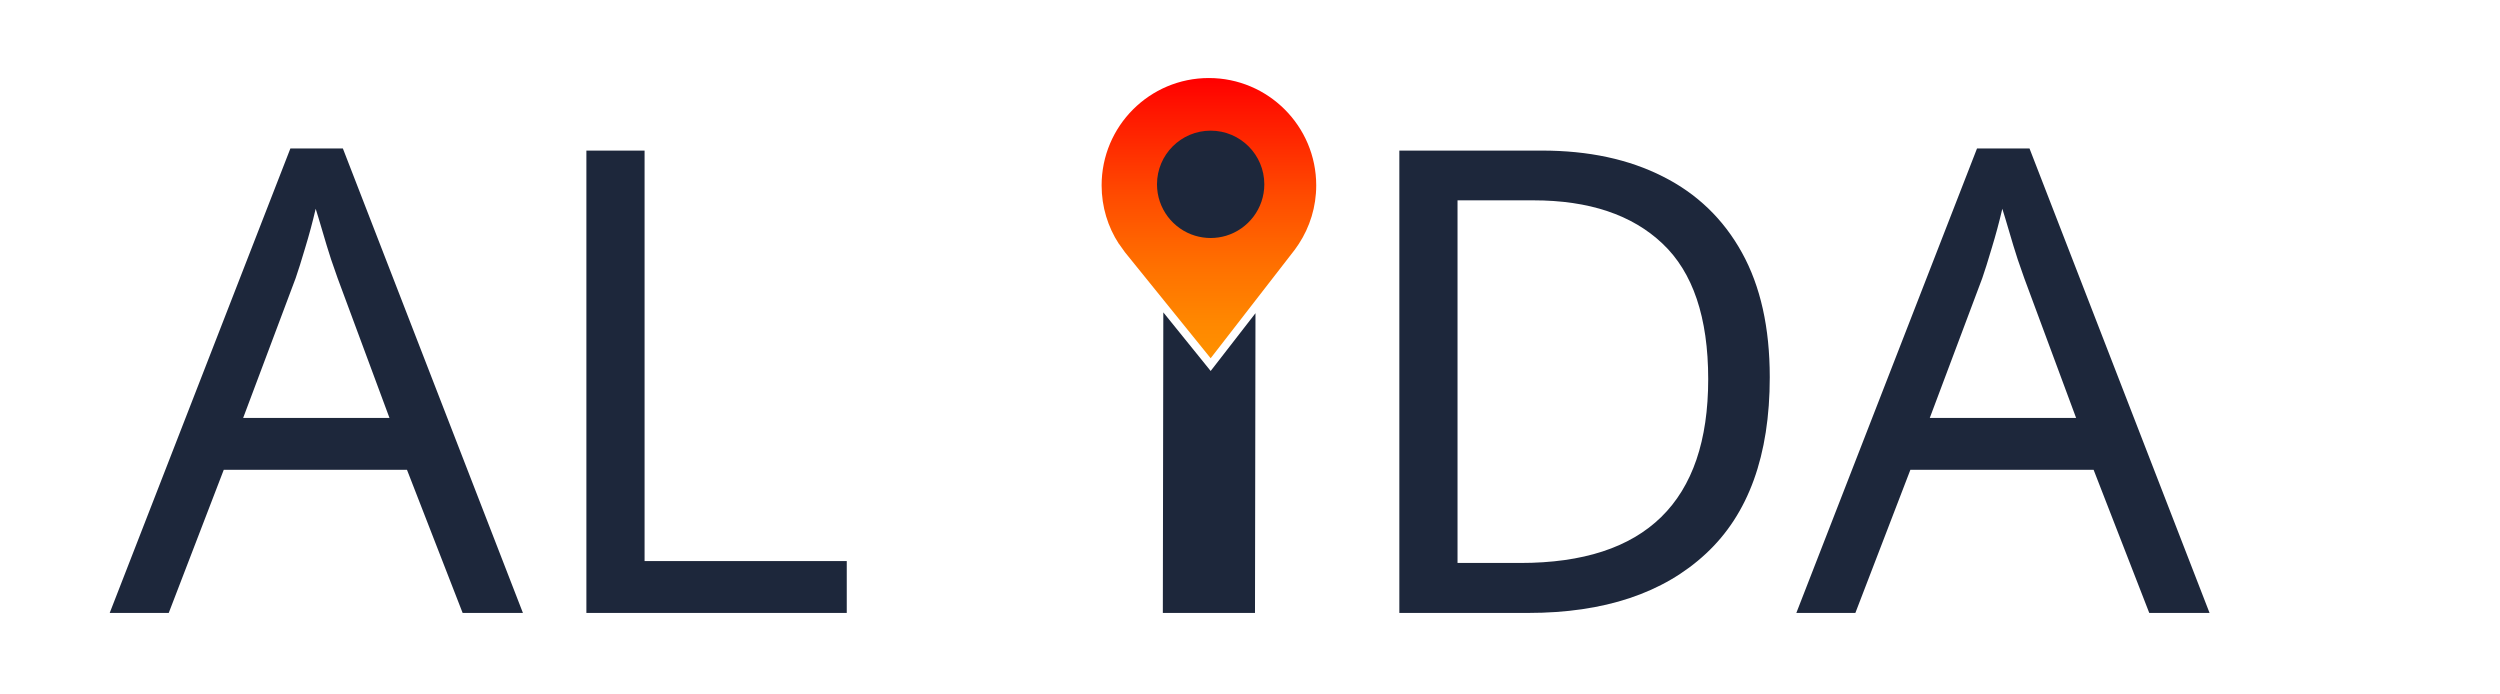
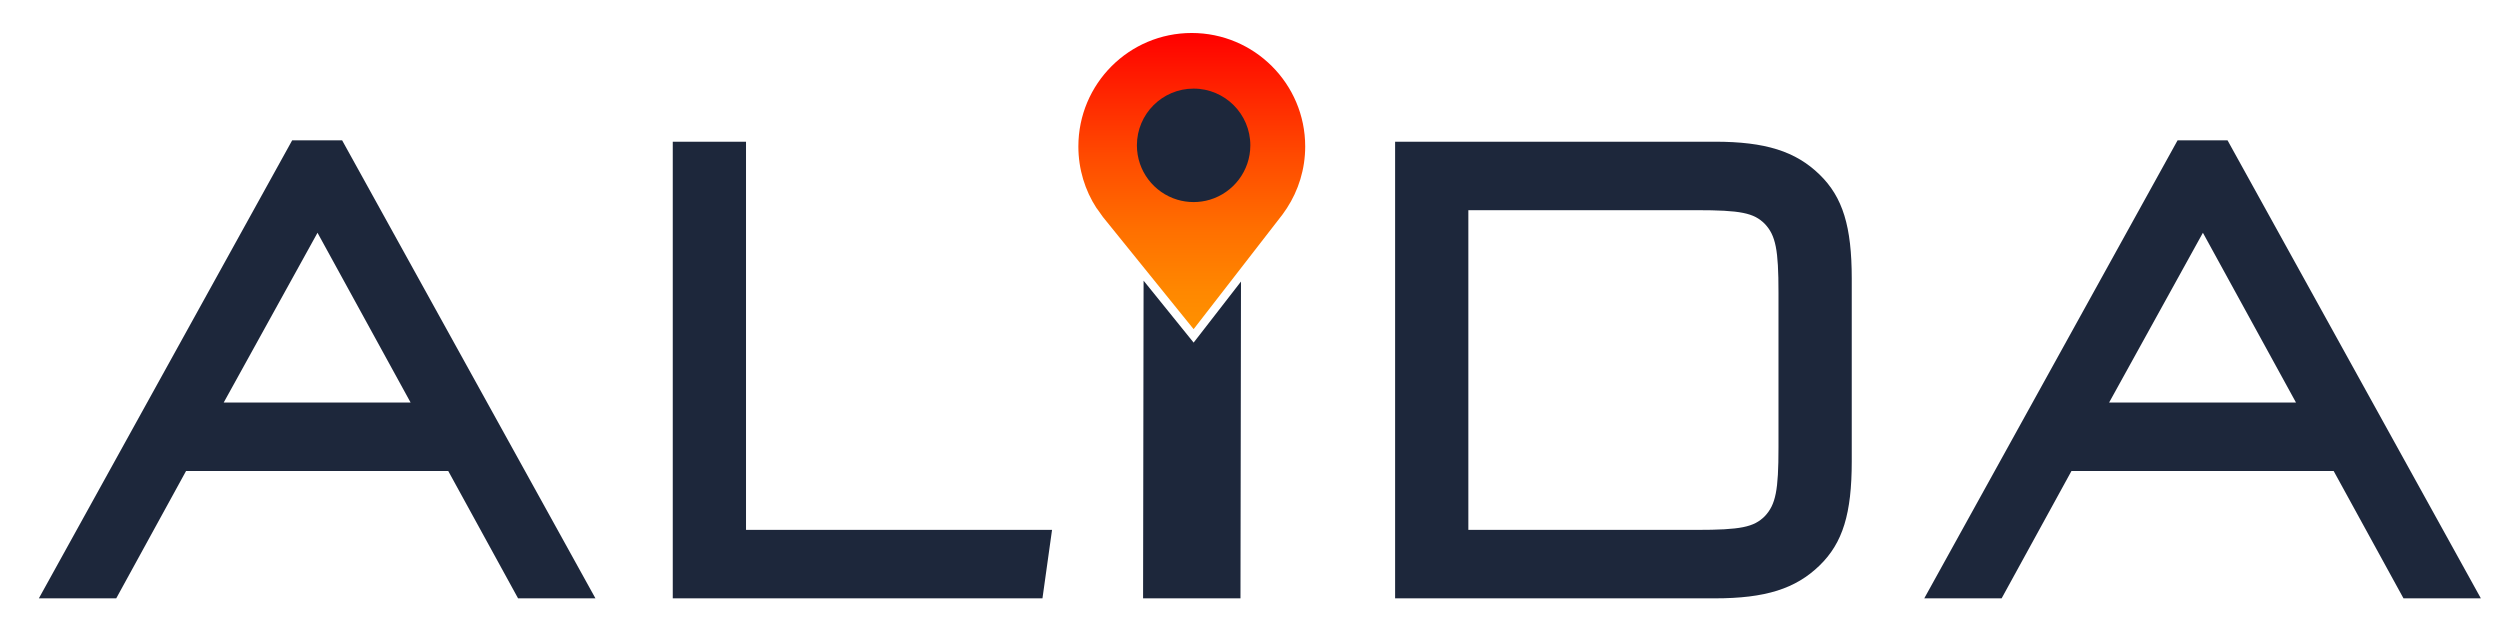
- <svg xmlns="http://www.w3.org/2000/svg" version="1.1" id="Layer_1" x="0px" y="0px" viewBox="0 0 185.28 51.36" style="enable-background:new 0 0 185.28 51.36;" xml:space="preserve">
+ <svg xmlns="http://www.w3.org/2000/svg" version="1.1" id="Layer_1" x="0px" y="0px" viewBox="0 0 175.295 44.672" style="enable-background:new 0 0 175.295 44.672;" xml:space="preserve">
  <style type="text/css">
	.st0{fill:#1D273B;}
- 	.st1{font-family:'QTypeSquare-Book';}
- 	.st2{font-size:48px;}
- 	.st3{fill:url(#SVGID_1_);}
+ 	.st1{fill:url(#SVGID_1_);}
</style>
  <g>
-     <text transform="matrix(1 0 0 1 8.130264 45.42612)" class="st0 st1 st2">AL</text>
-     <text transform="matrix(1 0 0 1 99.05153 45.42564)" class="st0 st1 st2">DA</text>
-     <g>
-       <path class="st0" d="M89.725,27.494l-3.509-4.343l-0.036,22.275h6.83l0.036-22.214    L89.725,27.494z" />
-     </g>
-     <linearGradient id="SVGID_1_" gradientUnits="userSpaceOnUse" x1="89.596" y1="-17421.75" x2="89.596" y2="-17400.984" gradientTransform="matrix(1 0 0 -1 0 -17395.199)">
-       <stop offset="0" style="stop-color:#FF9100" />
-       <stop offset="0.128" style="stop-color:#FF8800" />
-       <stop offset="0.336" style="stop-color:#FF7000" />
-       <stop offset="0.596" style="stop-color:#FF4900" />
-       <stop offset="0.897" style="stop-color:#FF1400" />
-       <stop offset="1" style="stop-color:#FF0000" />
-     </linearGradient>
-     <path class="st3" d="M97.548,13.739c0,1.593-0.473,3.083-1.285,4.329l-0.3,0.434l0,0   l-6.239,8.048l-6.354-7.859l0,0l-0.426-0.599l-0.024-0.024   c-0.812-1.246-1.277-2.736-1.277-4.329c0-4.392,3.556-7.956,7.948-7.956   S97.548,9.347,97.548,13.739z" />
-     <path class="st0" d="M93.701,13.659c0,1.8-1.197,3.322-2.838,3.814   c-0.36,0.107-0.744,0.166-1.139,0.166c-0.395,0-0.779-0.059-1.139-0.166   c-1.64-0.488-2.838-2.011-2.838-3.814c0-2.194,1.779-3.976,3.976-3.976   C91.919,9.683,93.701,11.465,93.701,13.659z" />
+     <path class="st0" d="M8.149,41.956H2.724L20.486,9.841h3.504l17.762,32.115H36.327   l-4.896-8.929H13.045L8.149,41.956z M22.263,16.321l-6.578,11.905h13.106   L22.263,16.321z" />
+     <path class="st0" d="M52.309,9.937v27.218h21.458l-0.672,4.801H47.173V9.937H52.309z" />
  </g>
+   <g>
+     <path class="st0" d="M120.24,9.936c3.552,0,5.664,0.672,7.345,2.305   c1.632,1.584,2.256,3.647,2.256,7.296v12.817c0,3.648-0.624,5.713-2.256,7.297   c-1.681,1.632-3.793,2.304-7.345,2.304H97.822V9.936H120.24z M102.958,37.155   h15.985c3.121,0,4.032-0.192,4.801-0.96c0.769-0.816,0.96-1.824,0.96-4.801   V20.497c0-2.976-0.191-3.984-0.96-4.8c-0.769-0.769-1.68-0.96-4.801-0.96   h-15.985V37.155z" />
+     <path class="st0" d="M140.35,41.955h-5.425L152.687,9.841h3.504l17.762,32.114h-5.425   l-4.896-8.929h-18.385L140.35,41.955z M154.463,16.321l-6.577,11.905h13.105   L154.463,16.321z" />
+   </g>
+   <g>
+     <path class="st0" d="M83.695,24.023l-3.509-4.343L80.15,41.955h6.83l0.036-22.214   L83.695,24.023z" />
+   </g>
+   <linearGradient id="SVGID_1_" gradientUnits="userSpaceOnUse" x1="83.566" y1="-17425.221" x2="83.566" y2="-17404.453" gradientTransform="matrix(1 0 0 -1 0 -17402.141)">
+     <stop offset="0" style="stop-color:#FF9100" />
+     <stop offset="0.128" style="stop-color:#FF8800" />
+     <stop offset="0.336" style="stop-color:#FF7000" />
+     <stop offset="0.596" style="stop-color:#FF4900" />
+     <stop offset="0.897" style="stop-color:#FF1400" />
+     <stop offset="1" style="stop-color:#FF0000" />
+   </linearGradient>
+   <path class="st1" d="M91.518,10.269c0,1.593-0.473,3.083-1.285,4.329l-0.3,0.434l0,0  l-6.239,8.048l-6.354-7.859l0,0l-0.426-0.599l-0.024-0.024  c-0.812-1.246-1.277-2.736-1.277-4.329c0-4.392,3.556-7.956,7.948-7.956  S91.518,5.877,91.518,10.269z" />
+   <path class="st0" d="M87.671,10.189c0,1.8-1.197,3.322-2.838,3.814  c-0.36,0.107-0.744,0.166-1.139,0.166c-0.395,0-0.779-0.059-1.139-0.166  c-1.64-0.488-2.838-2.011-2.838-3.814c0-2.194,1.779-3.976,3.976-3.976  C85.889,6.212,87.671,7.995,87.671,10.189z" />
</svg>
